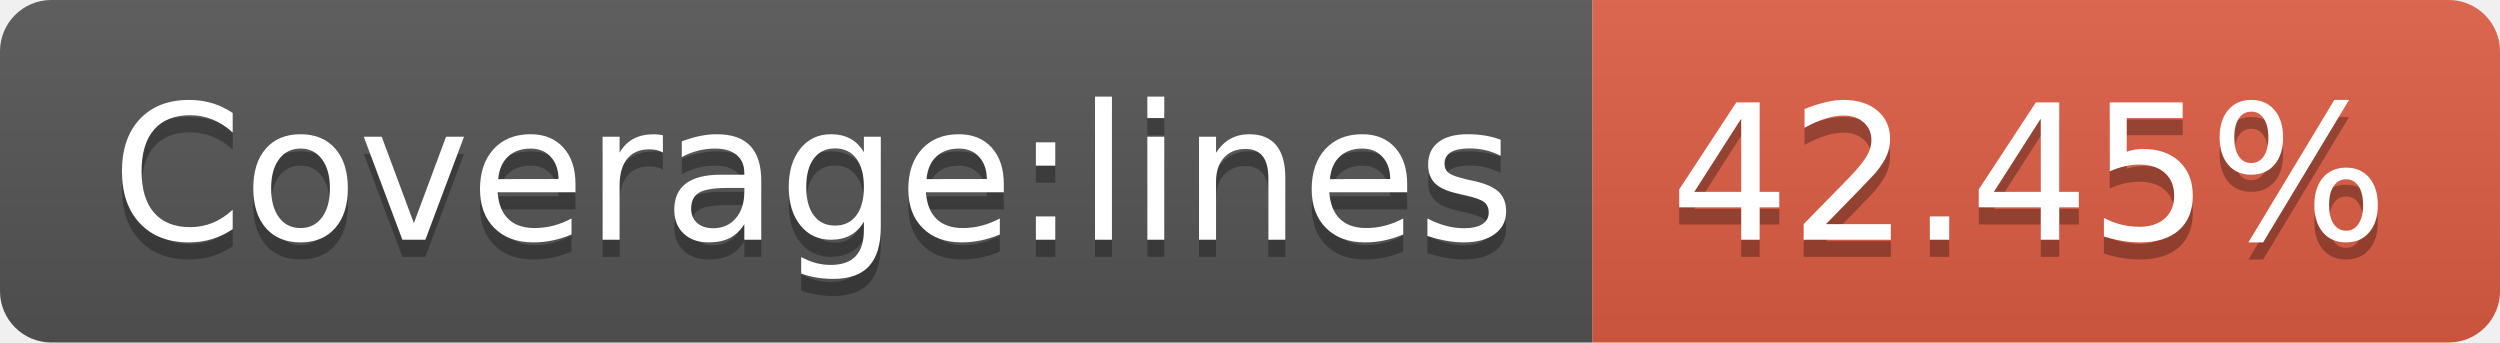
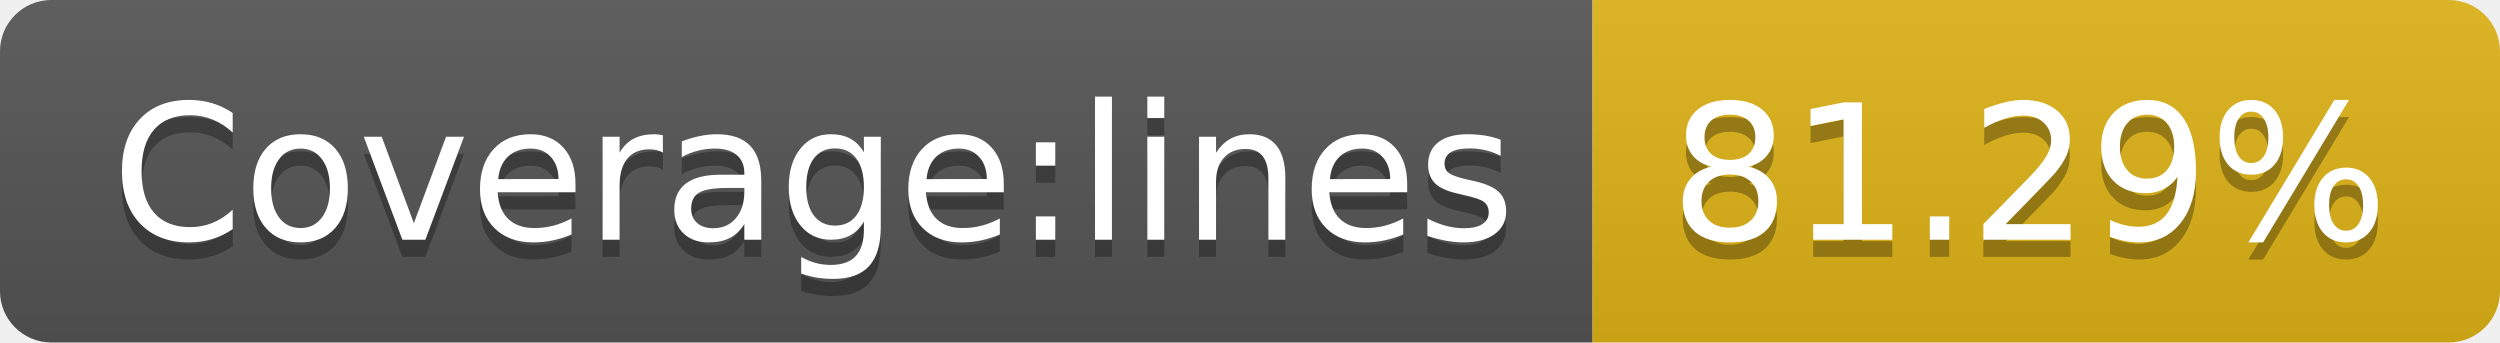
<svg xmlns="http://www.w3.org/2000/svg" width="146" height="20">
  <linearGradient id="b" x2="0" y2="100%">
    <stop offset="0" stop-color="#bbb" stop-opacity=".1" />
    <stop offset="1" stop-opacity=".1" />
  </linearGradient>
  <clipPath id="a">
    <rect width="146" height="20" rx="3" fill="#fff" />
  </clipPath>
  <g clip-path="url(#a)">
    <path fill="#555" d="M0 0h93v20H0z" />
-     <path fill="#e05d44" d="M93 0h53v20H93z" />
+     <path fill="#dfb317" d="M93 0h53v20H93z" />
    <path fill="url(#b)" d="M0 0h146v20H0z" />
  </g>
  <g fill="#fff" text-anchor="middle" font-family="DejaVu Sans,Verdana,Geneva,sans-serif" font-size="110">
    <text x="475" y="150" fill="#010101" fill-opacity=".3" transform="scale(.1)" textLength="830">Coverage:lines</text>
    <text x="475" y="140" transform="scale(.1)" textLength="830">Coverage:lines</text>
-     <text x="1185" y="150" fill="#010101" fill-opacity=".3" transform="scale(.1)" textLength="430">42.45%</text>
-     <text x="1185" y="140" transform="scale(.1)" textLength="430">42.45%</text>
+     <text x="1185" y="150" fill="#010101" fill-opacity=".3" transform="scale(.1)" textLength="430">81.29%</text>
+     <text x="1185" y="140" transform="scale(.1)" textLength="430">81.29%</text>
  </g>
</svg>
